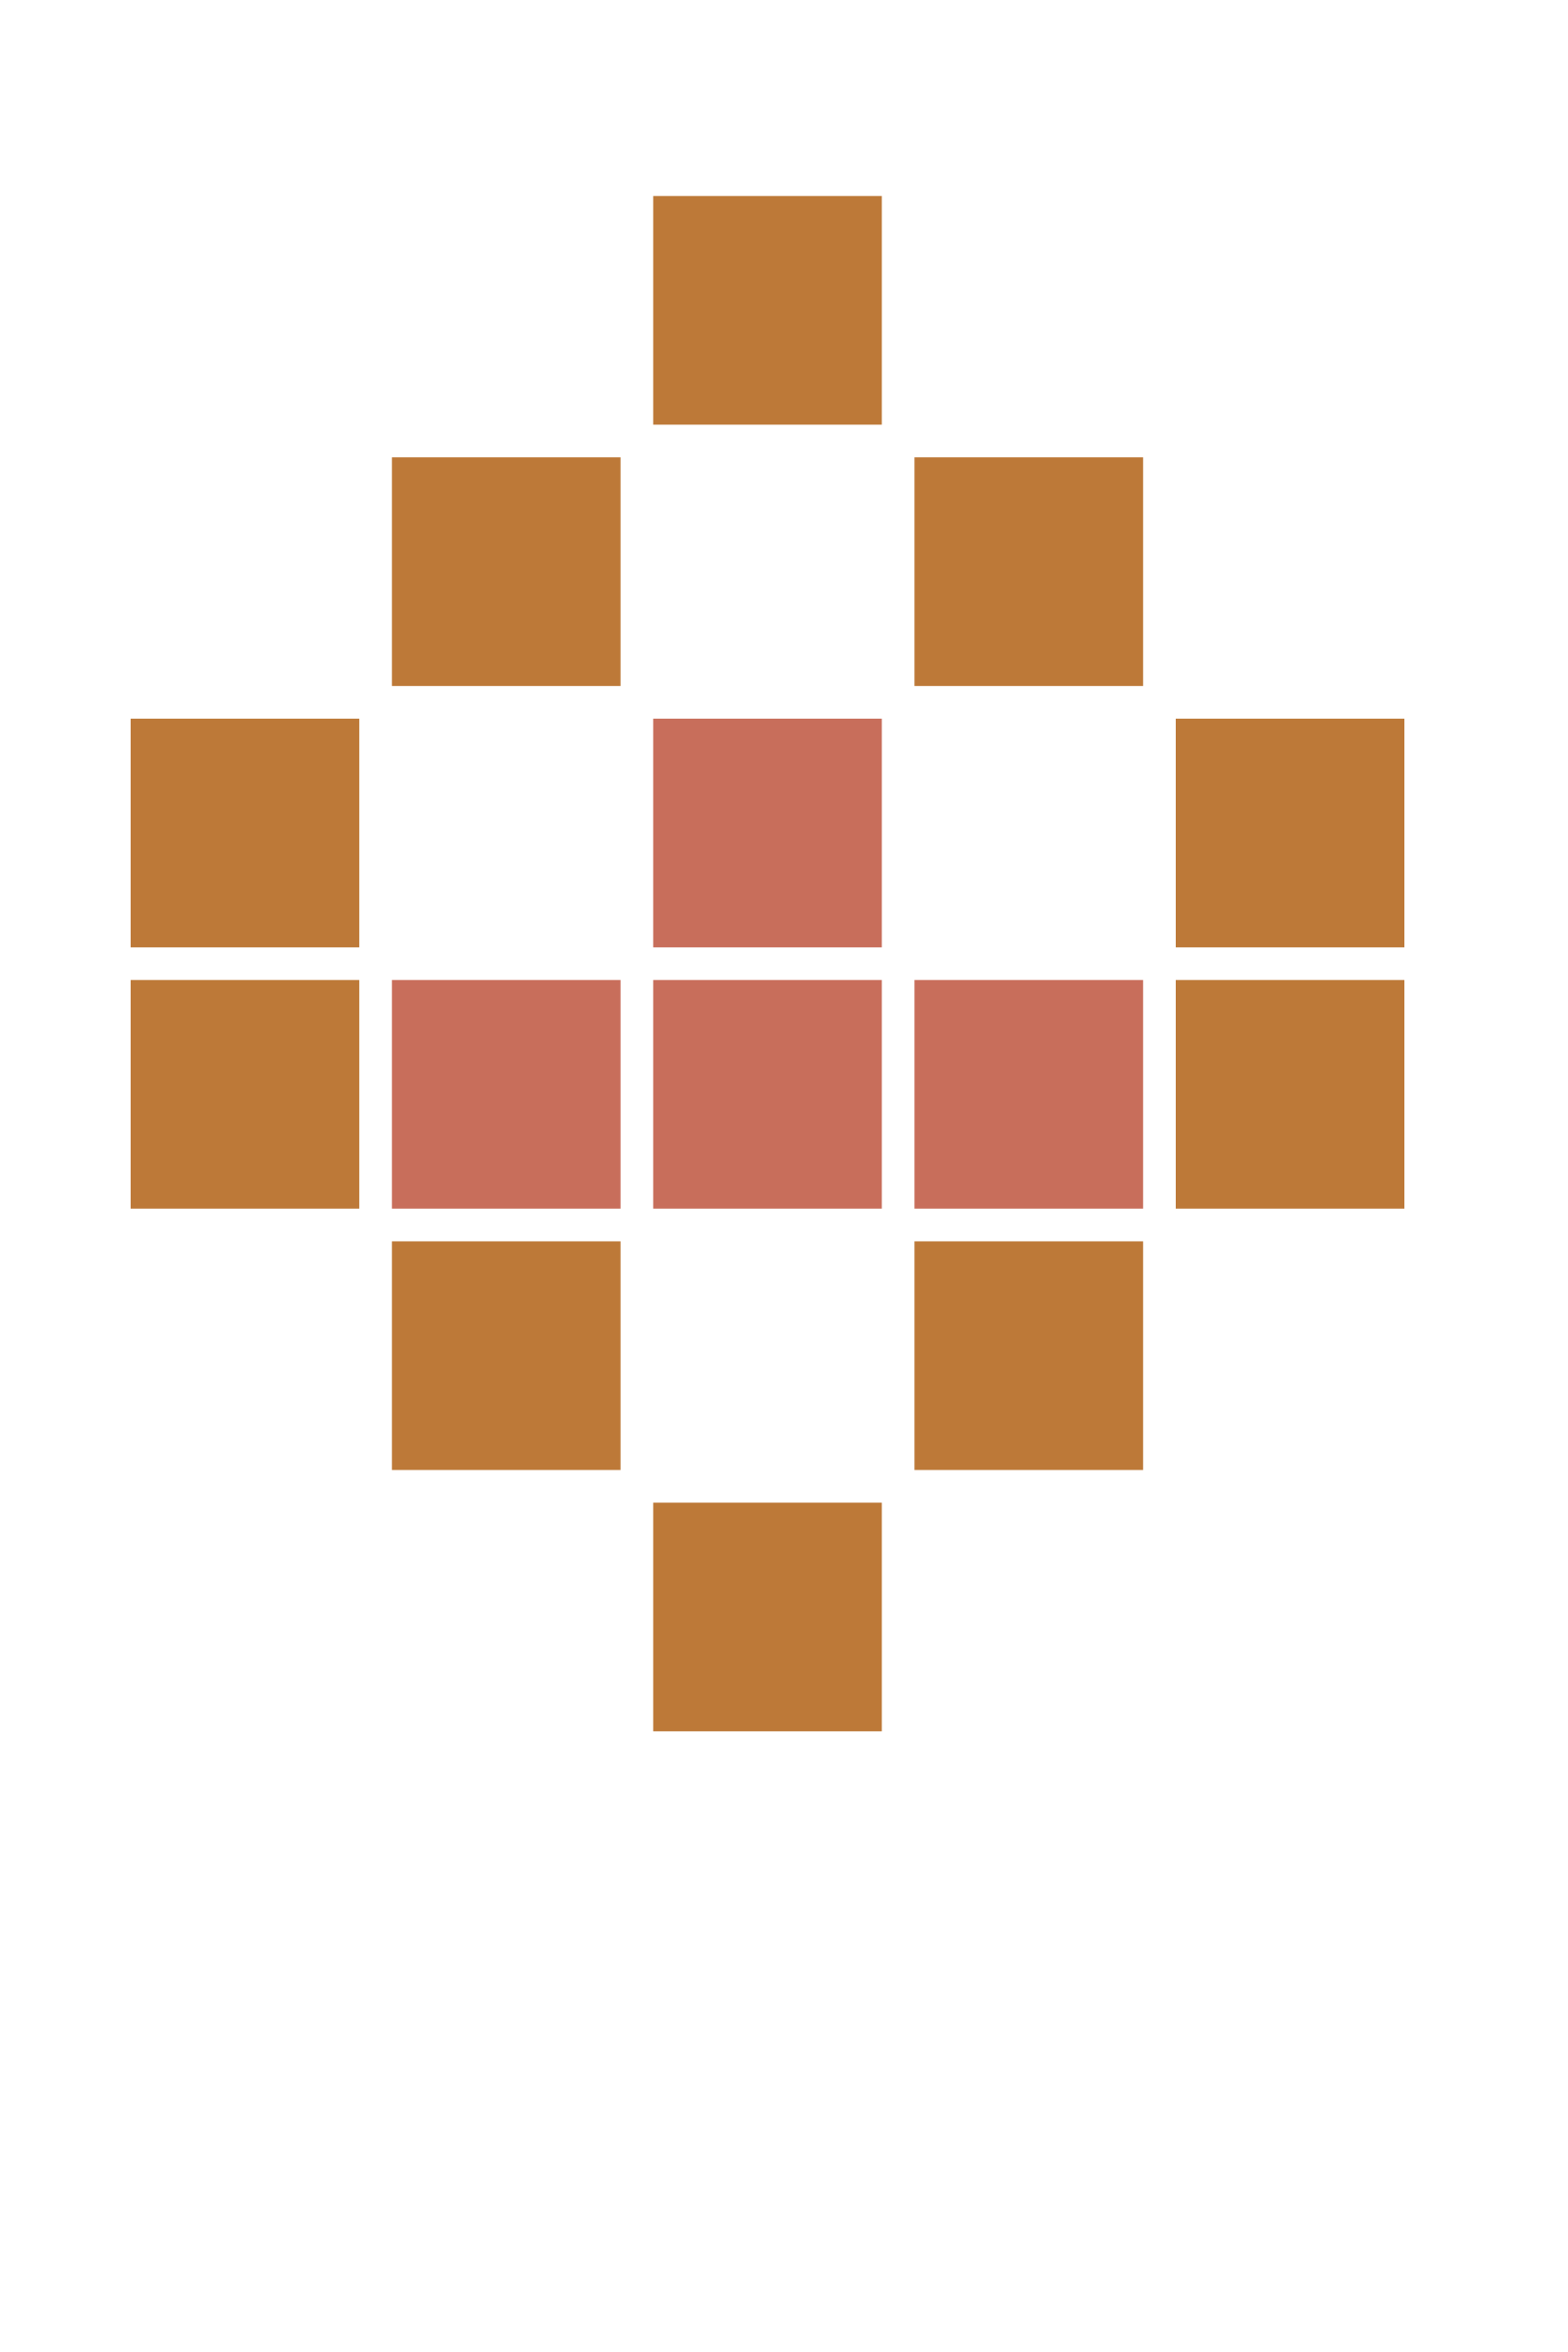
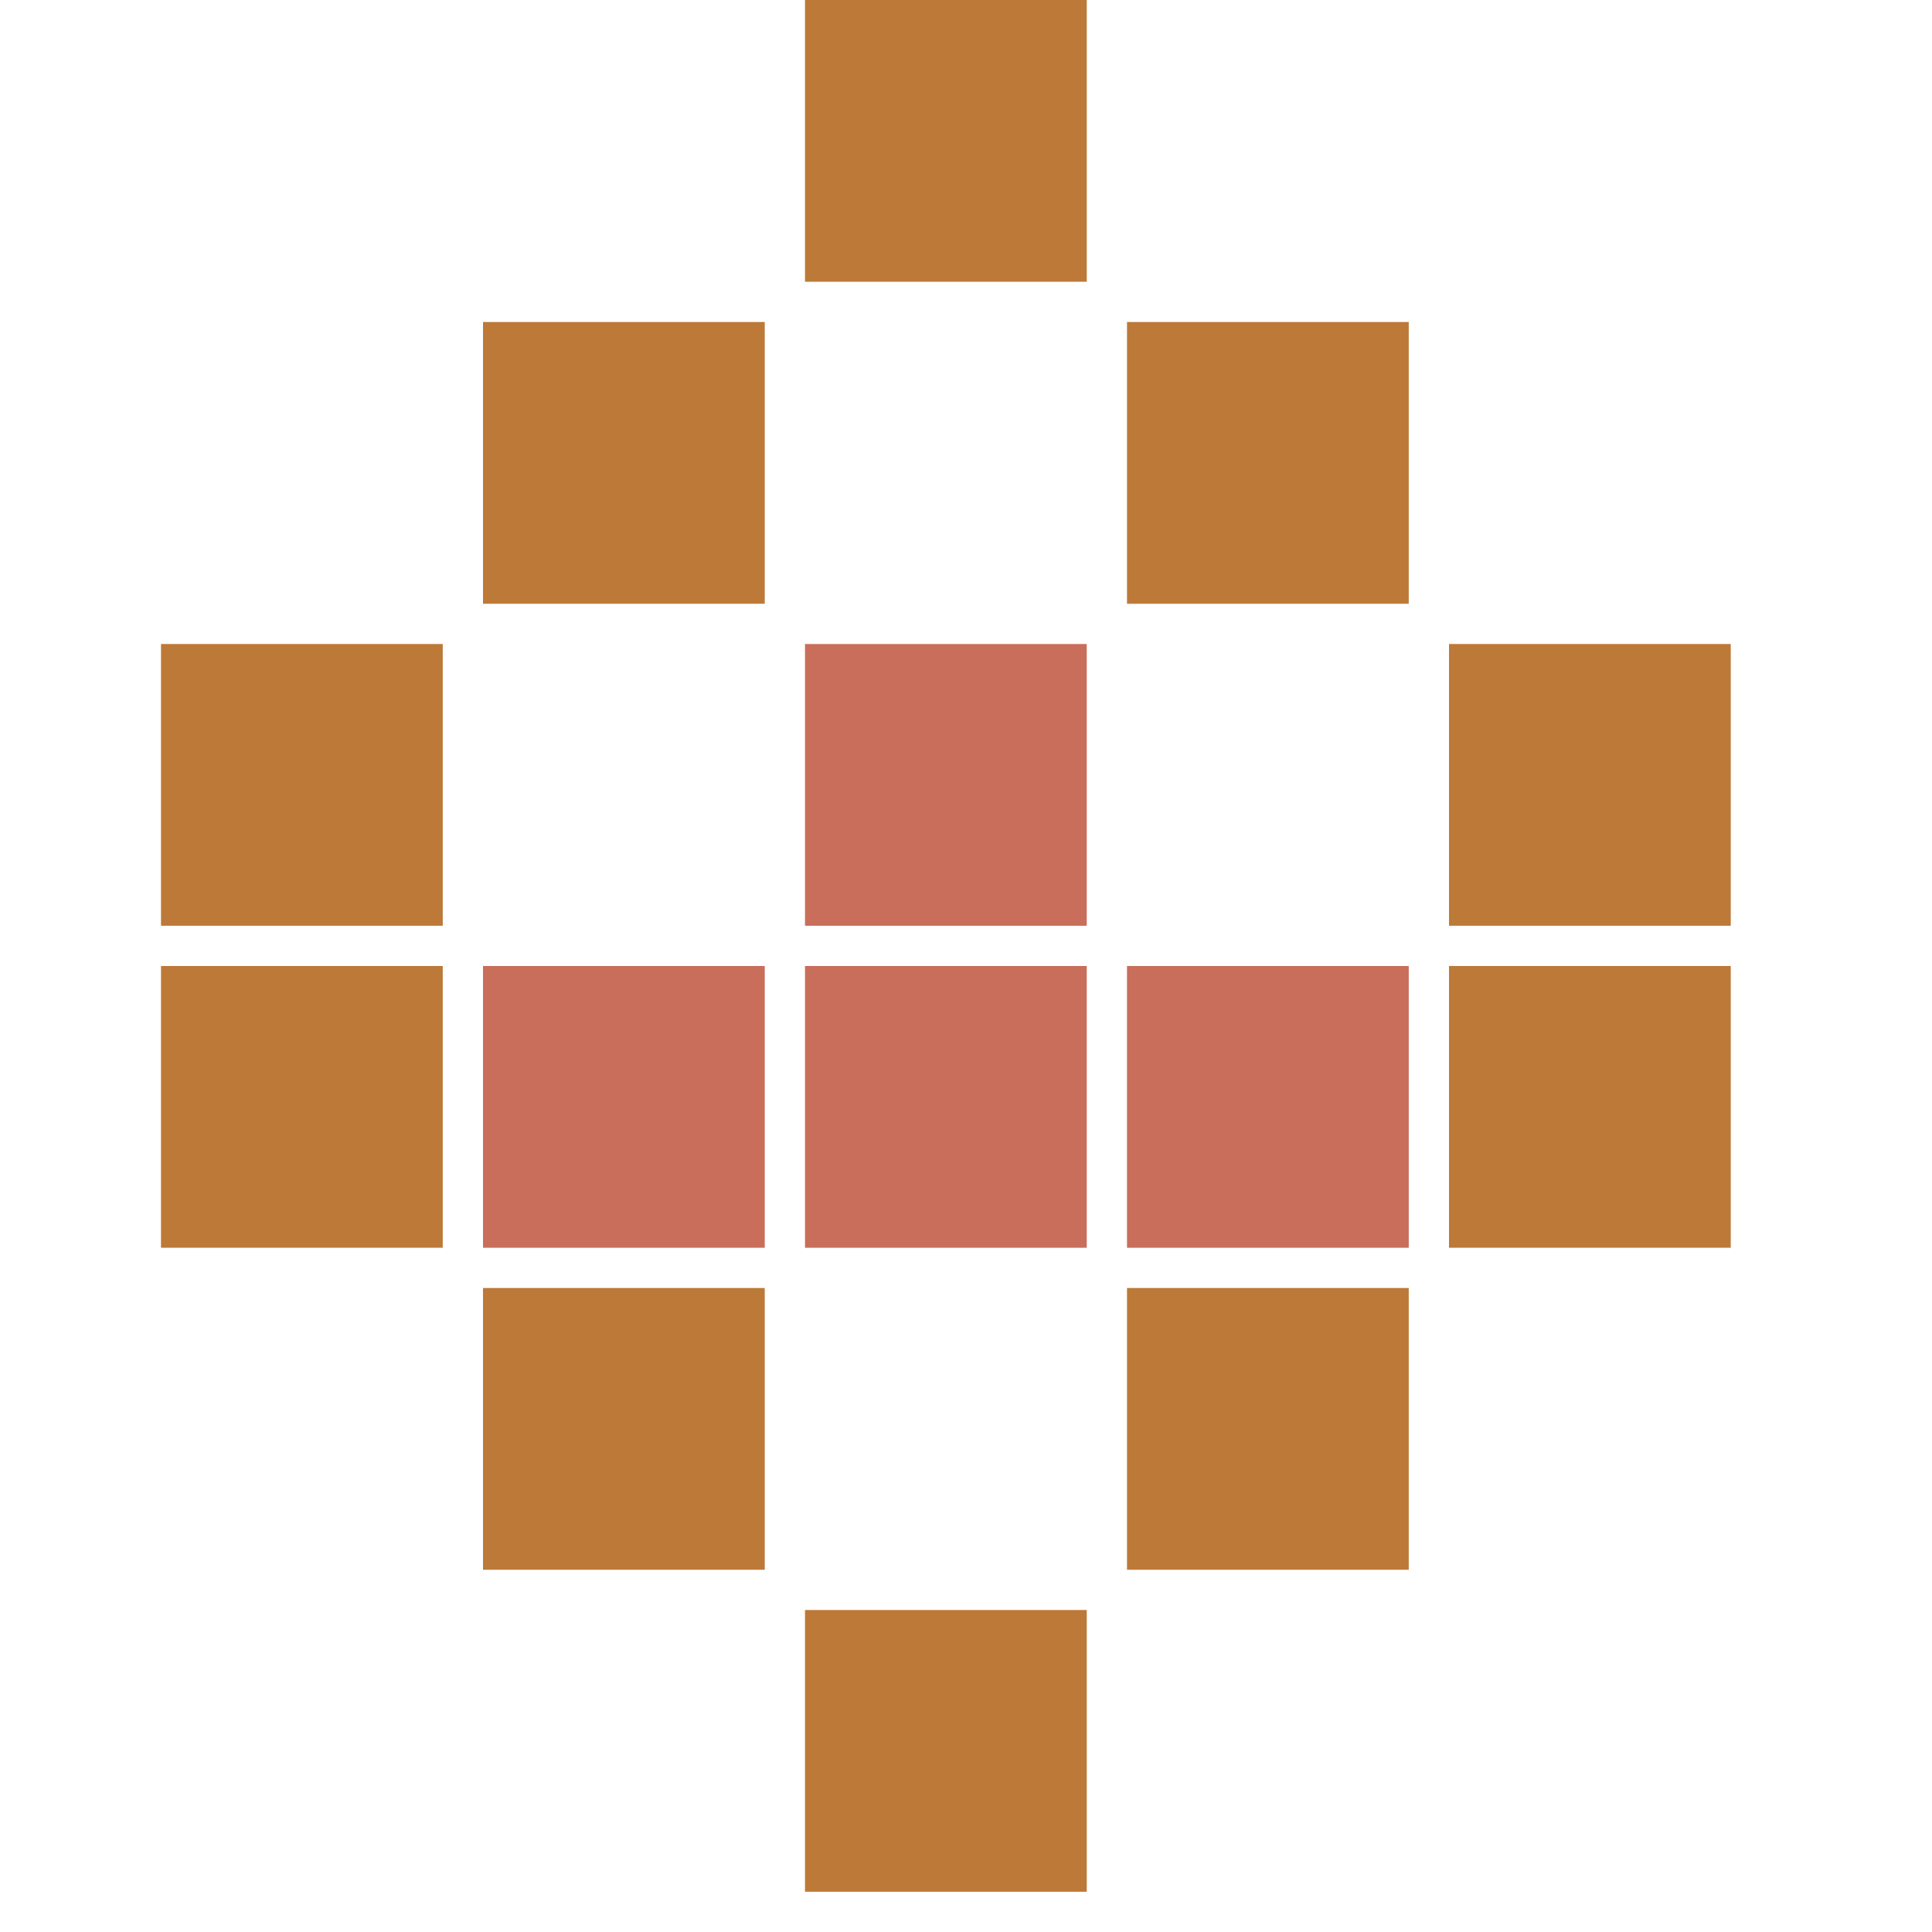
- <svg xmlns="http://www.w3.org/2000/svg" viewBox="0 -6 48 72" role="img" aria-labelledby="title">
+ <svg xmlns="http://www.w3.org/2000/svg" viewBox="0 0 48 48" role="img" aria-labelledby="title">
  <path fill="#BD7938" d="M20 0h7v7h-7zM12 8h7v7h-7zM28 8h7v7h-7zM4 16h7v7H4zM36 16h7v7h-7zM4 24h7v7H4zM36 24h7v7h-7zM12 32h7v7h-7zM28 32h7v7h-7zM20 40h7v7h-7z" />
  <path fill="#C86E5B" d="M20 16h7v7h-7zM12 24h7v7h-7zM20 24h7v7h-7zM28 24h7v7h-7z" />
</svg>
